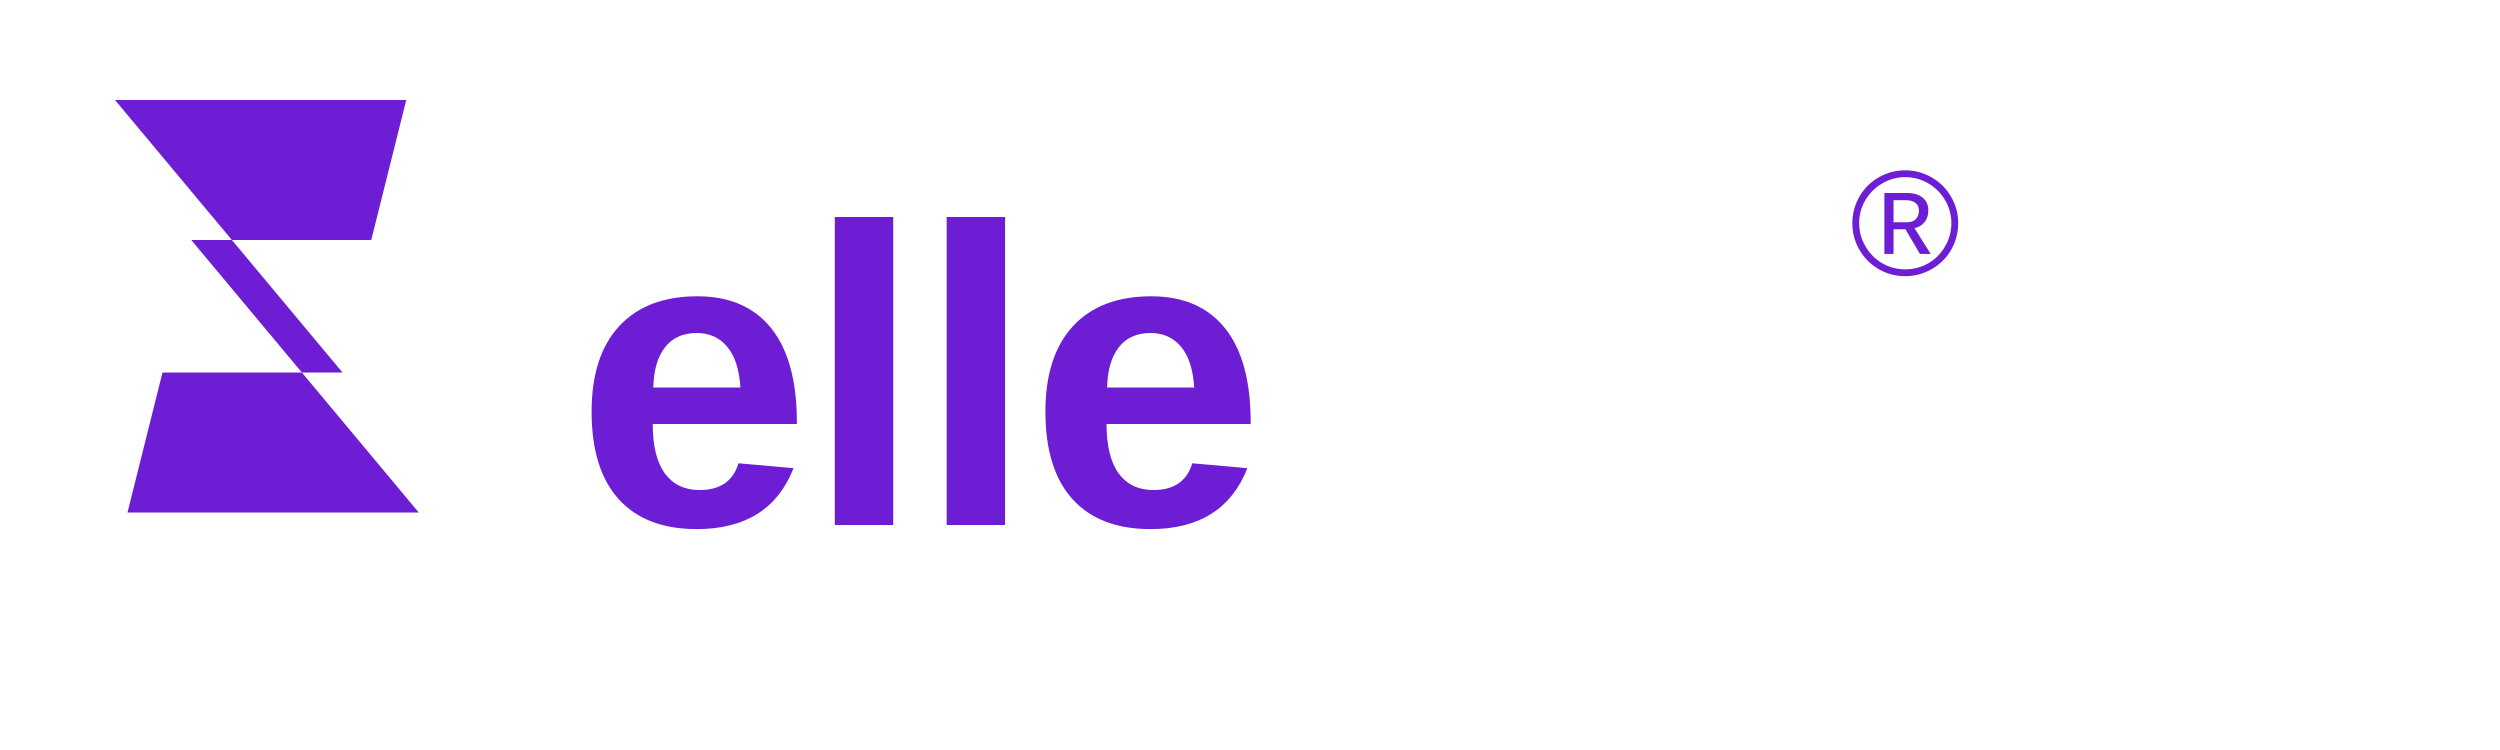
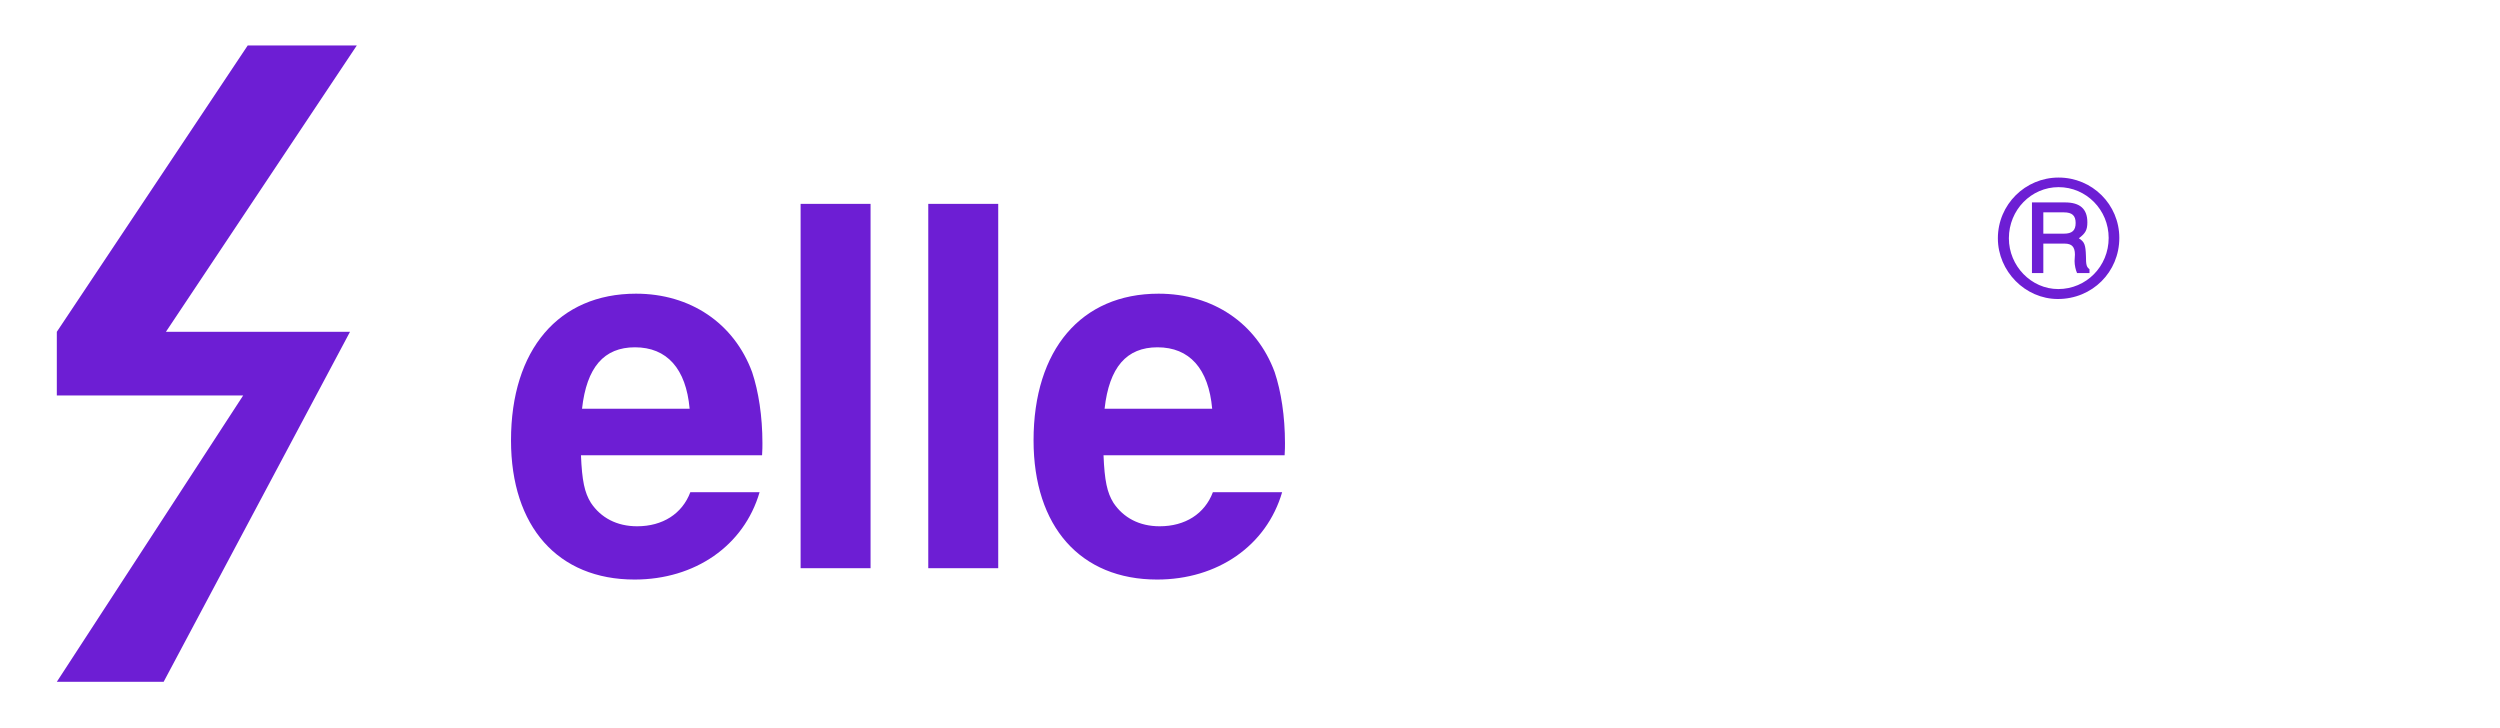
- <svg xmlns="http://www.w3.org/2000/svg" viewBox="0 0 200 60" fill="none">
-   <path d="M8 8h24.5l-2.8 11.2H15.3L33.5 41H10.2l2.8-11.2h14.4L9.2 8z" fill="#6D1ED4" />
-   <text x="46" y="42" font-family="-apple-system, 'Helvetica Neue', Arial, sans-serif" font-weight="700" font-size="34" fill="#6D1ED4" letter-spacing="-0.5">elle</text>
-   <text x="148" y="22" font-family="-apple-system, 'Helvetica Neue', Arial, sans-serif" font-weight="400" font-size="12" fill="#6D1ED4">®</text>
+ <svg xmlns="http://www.w3.org/2000/svg" viewBox="0 0 110 32" fill="none">
+   <g fill="#6D1ED4">
+     <path d="M2.5 2h13.2l-8.4 12.6h8.1L7.2 30H2.5l8.2-12.6H2.5V14.6L10.9 2z" />
+   </g>
+   <text x="22" y="25" font-family="'Helvetica Neue', Helvetica, Arial, sans-serif" font-weight="800" font-size="22" fill="#6D1ED4" letter-spacing="-0.5">elle</text>
+   <text x="88" y="13" font-family="'Helvetica Neue', Helvetica, Arial, sans-serif" font-weight="400" font-size="7" fill="#6D1ED4">®</text>
</svg>
